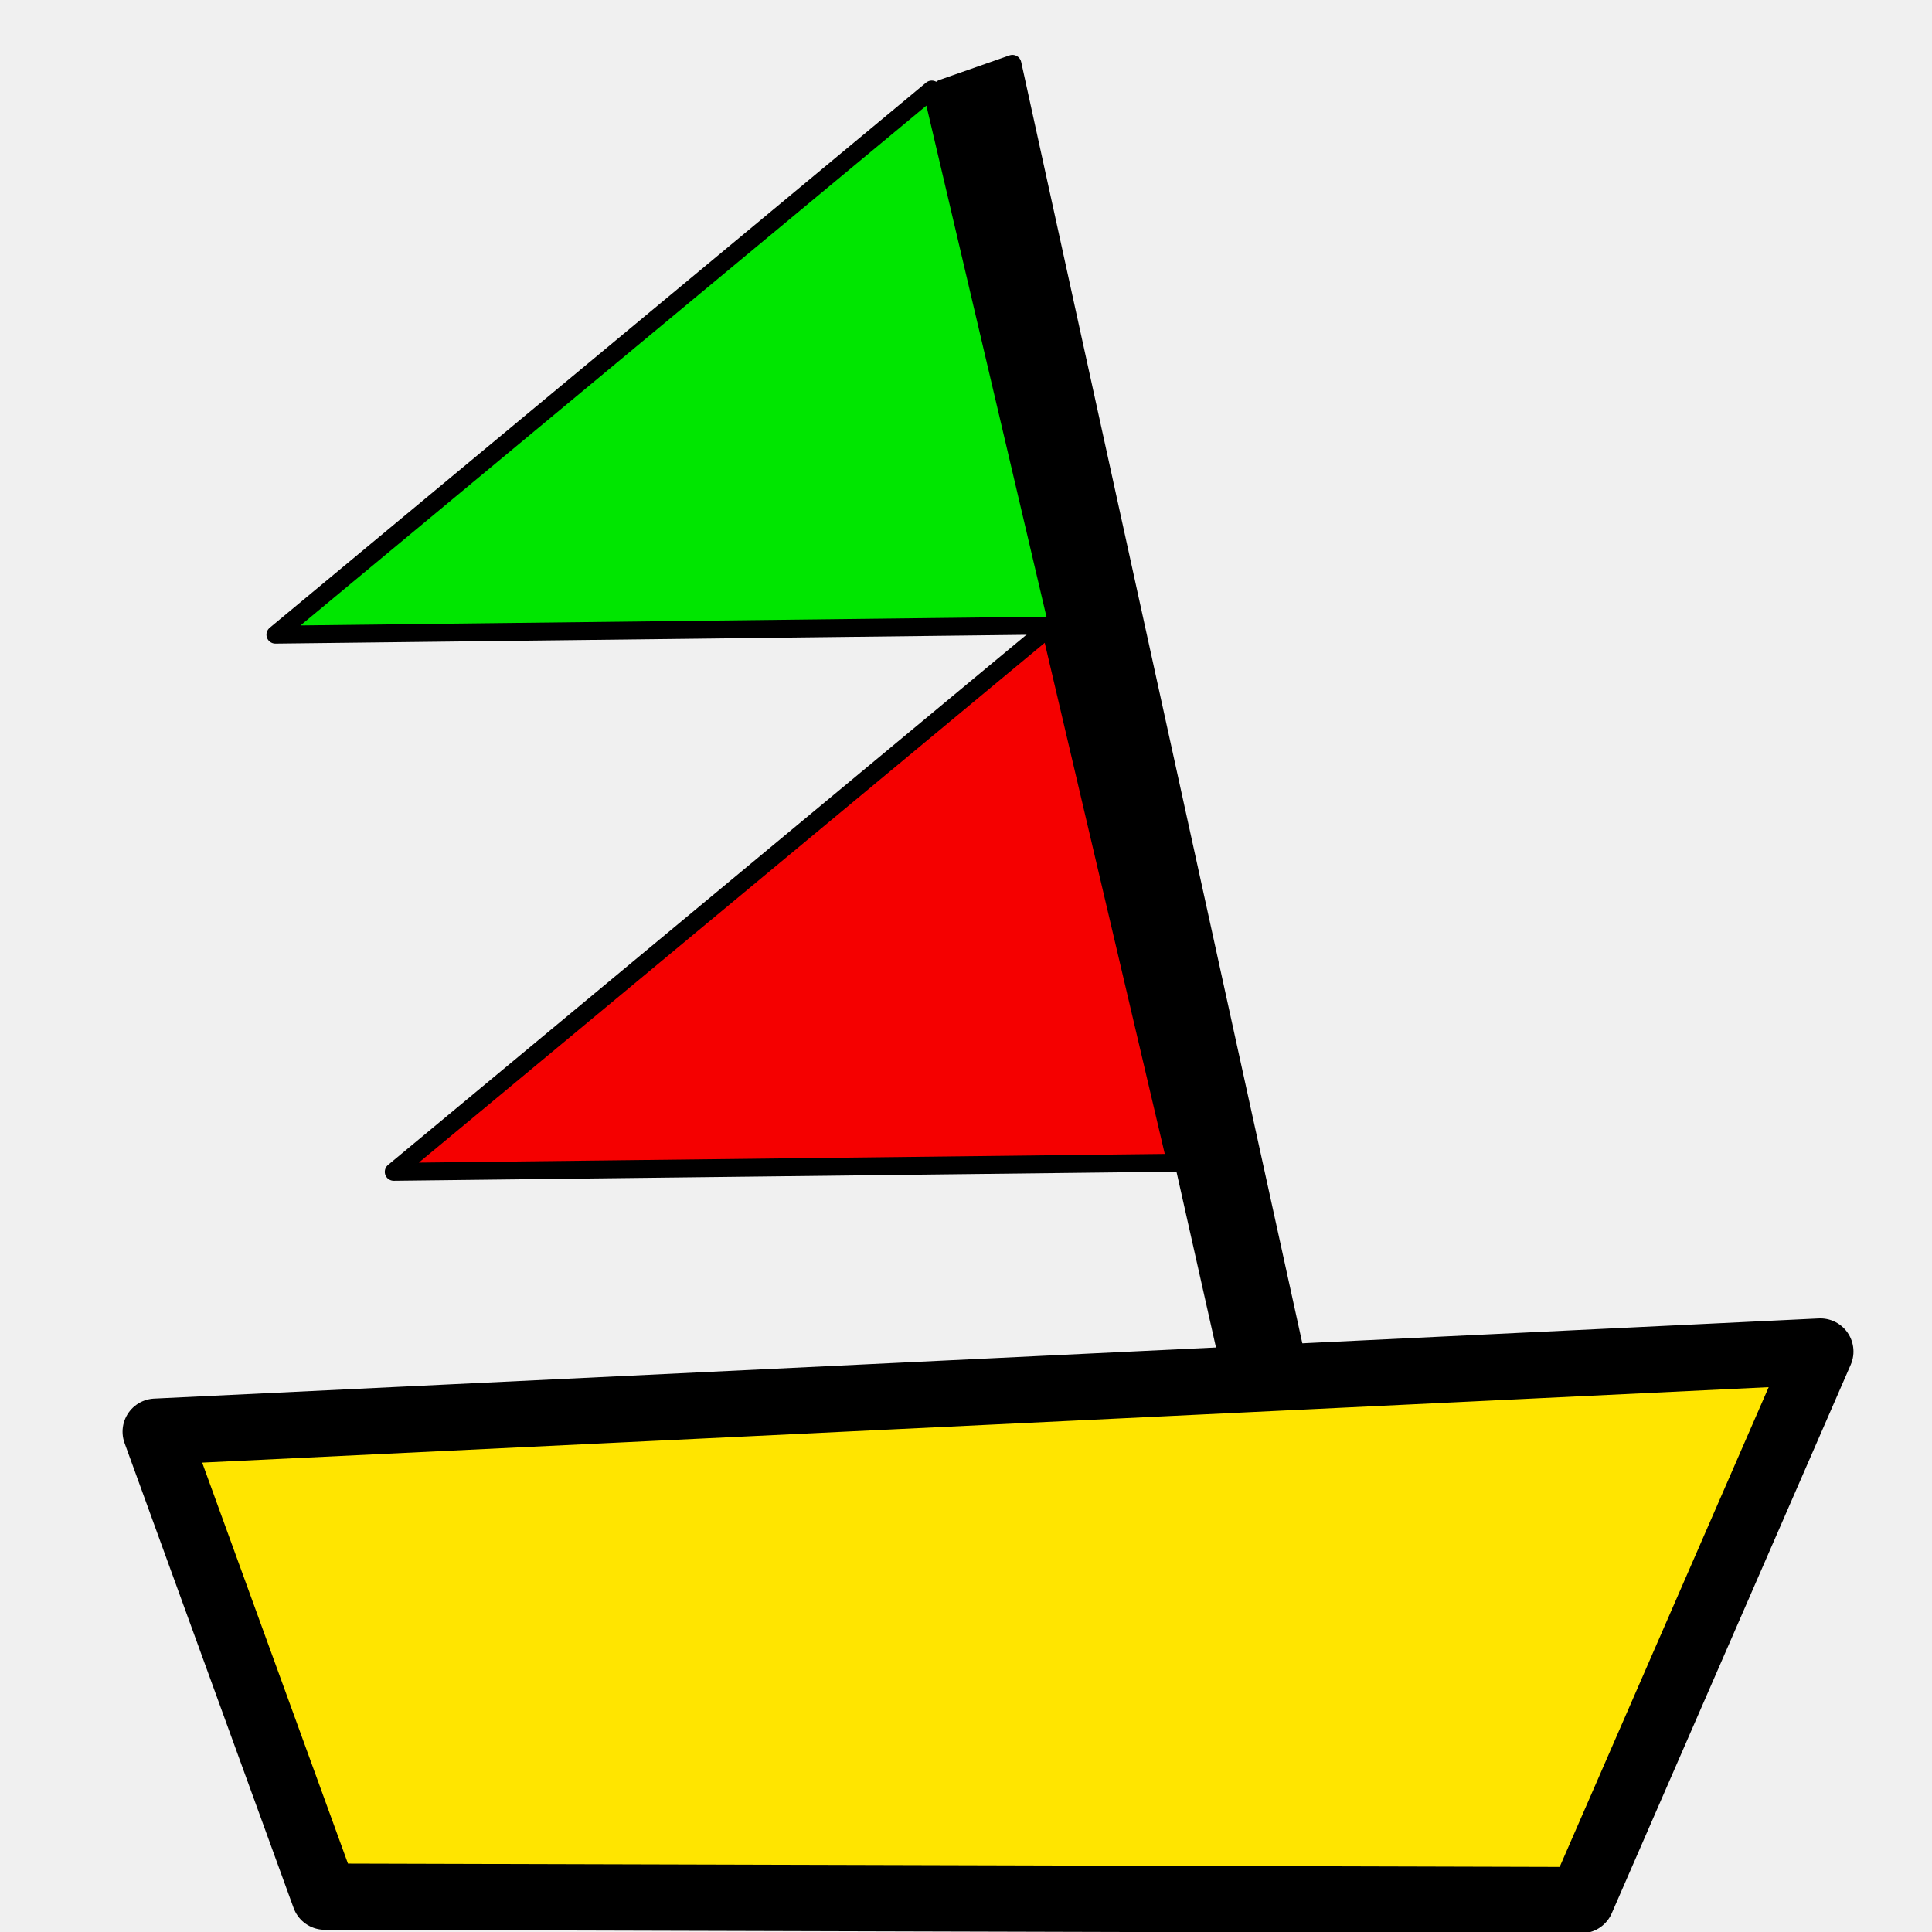
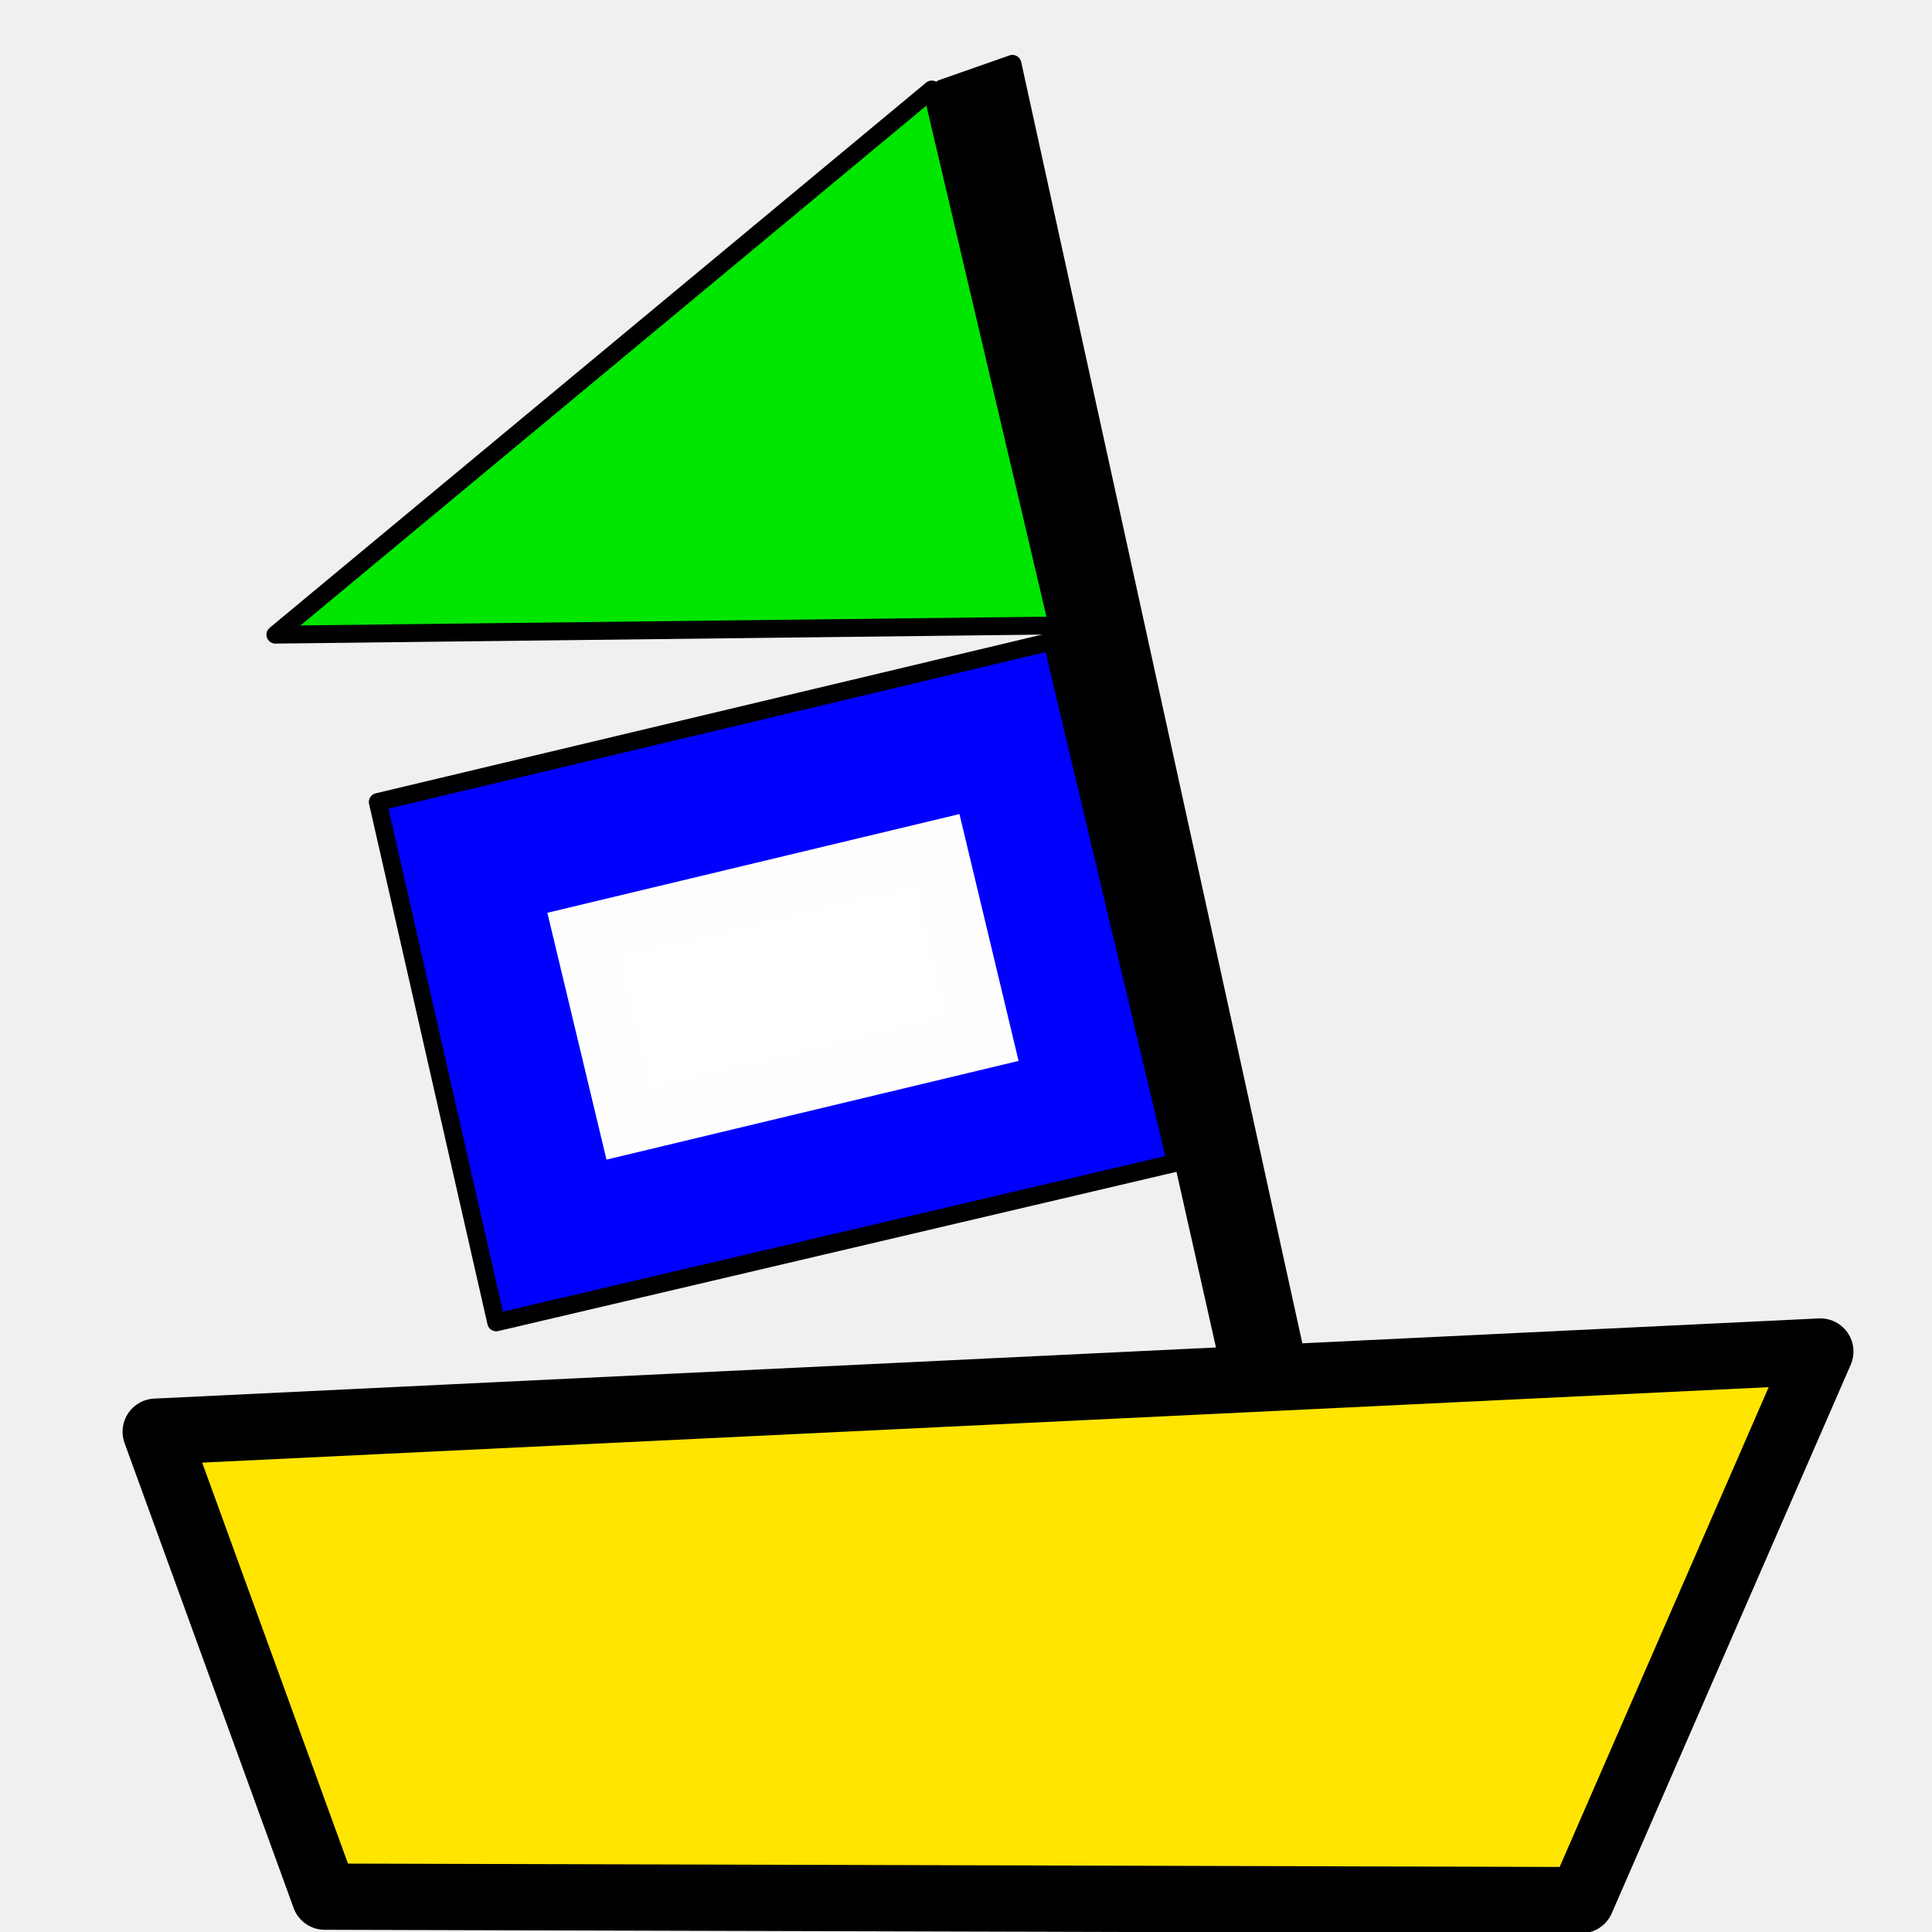
<svg xmlns="http://www.w3.org/2000/svg" width="24" height="24" viewBox="0 0 24 24" fill="none" version="1.1" id="svg12033">
  <defs id="defs12037" />
  <g id="layer1" style="display:none" />
  <path style="fill:#ffe500;fill-opacity:1;stroke:#000000;stroke-width:0.823;stroke-linejoin:round;stroke-dasharray:none;stroke-opacity:1" d="m 4.034,23.561 15.61,0.043 v 0 l 2.969,-6.815 v 0 L 1.934,17.785 v 0 z" id="path5918" />
  <path style="fill:#000000;fill-opacity:1;stroke:#000000;stroke-width:0.222;stroke-linejoin:round;stroke-dasharray:none;stroke-opacity:1" d="M 12.577,0.793 16.15,17.077 v 0 h -0.855 v 0 L 11.704,1.099 v 0 z" id="path5920" />
  <path style="fill:#00e600;fill-opacity:1;stroke:#000000;stroke-width:0.222;stroke-linejoin:round;stroke-dasharray:none;stroke-opacity:1" d="M 11.575,1.112 3.421,7.884 13.139,7.77 Z" id="path6528" />
-   <path style="fill:#f50000;fill-opacity:1;stroke:#000000;stroke-width:0.222;stroke-linejoin:round;stroke-dasharray:none;stroke-opacity:1" d="M 13.045,7.785 4.891,14.557 14.609,14.444 Z" id="path6528-6" />
+   <path style="fill:#0000ff;fill-opacity:1;stroke:#000000;stroke-width:0.222;stroke-linejoin:round;stroke-dasharray:none;stroke-opacity:1" d="M 13.071,7.967 4.693,9.963 6.164,16.427 14.609,14.444 Z" id="path6528-6" />
+   <rect style="fill:#ffffff;stroke:#fffefe;stroke-width:0.756;stroke-opacity:1" id="rect562" width="4.508" height="2.397" x="4.349" y="12.989" ry="0" transform="rotate(-13.47104)" />
</svg>
